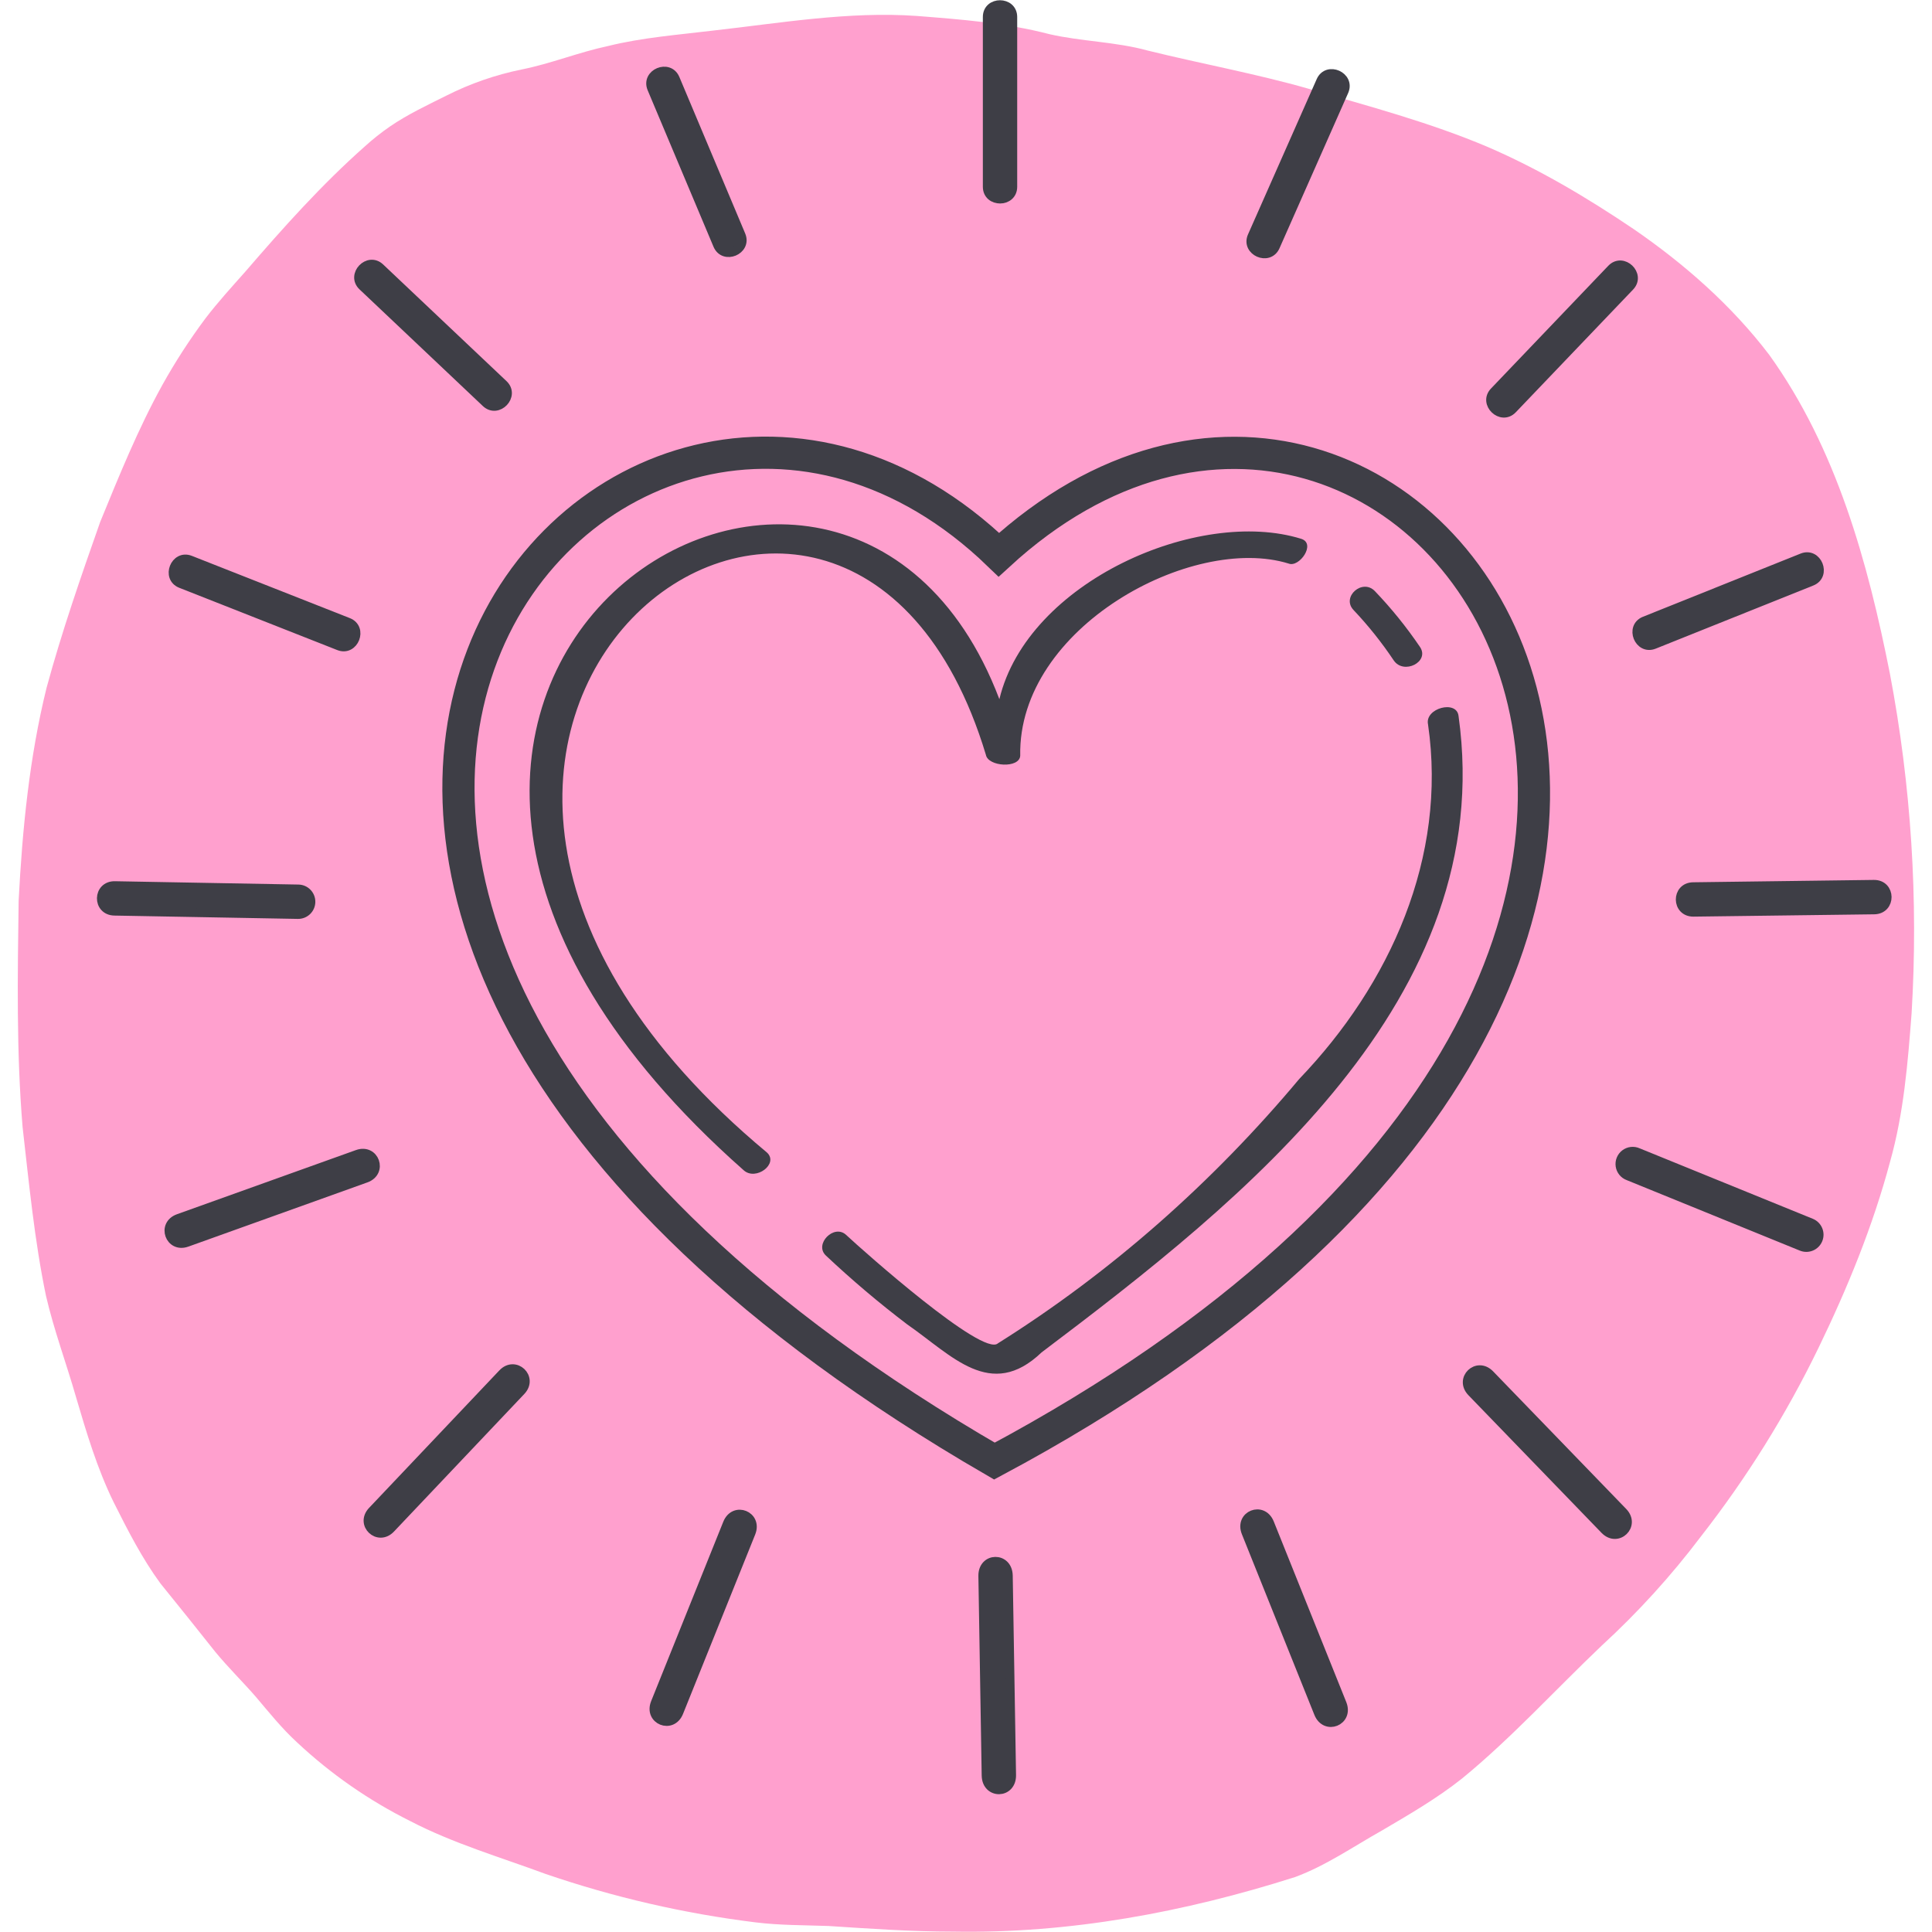
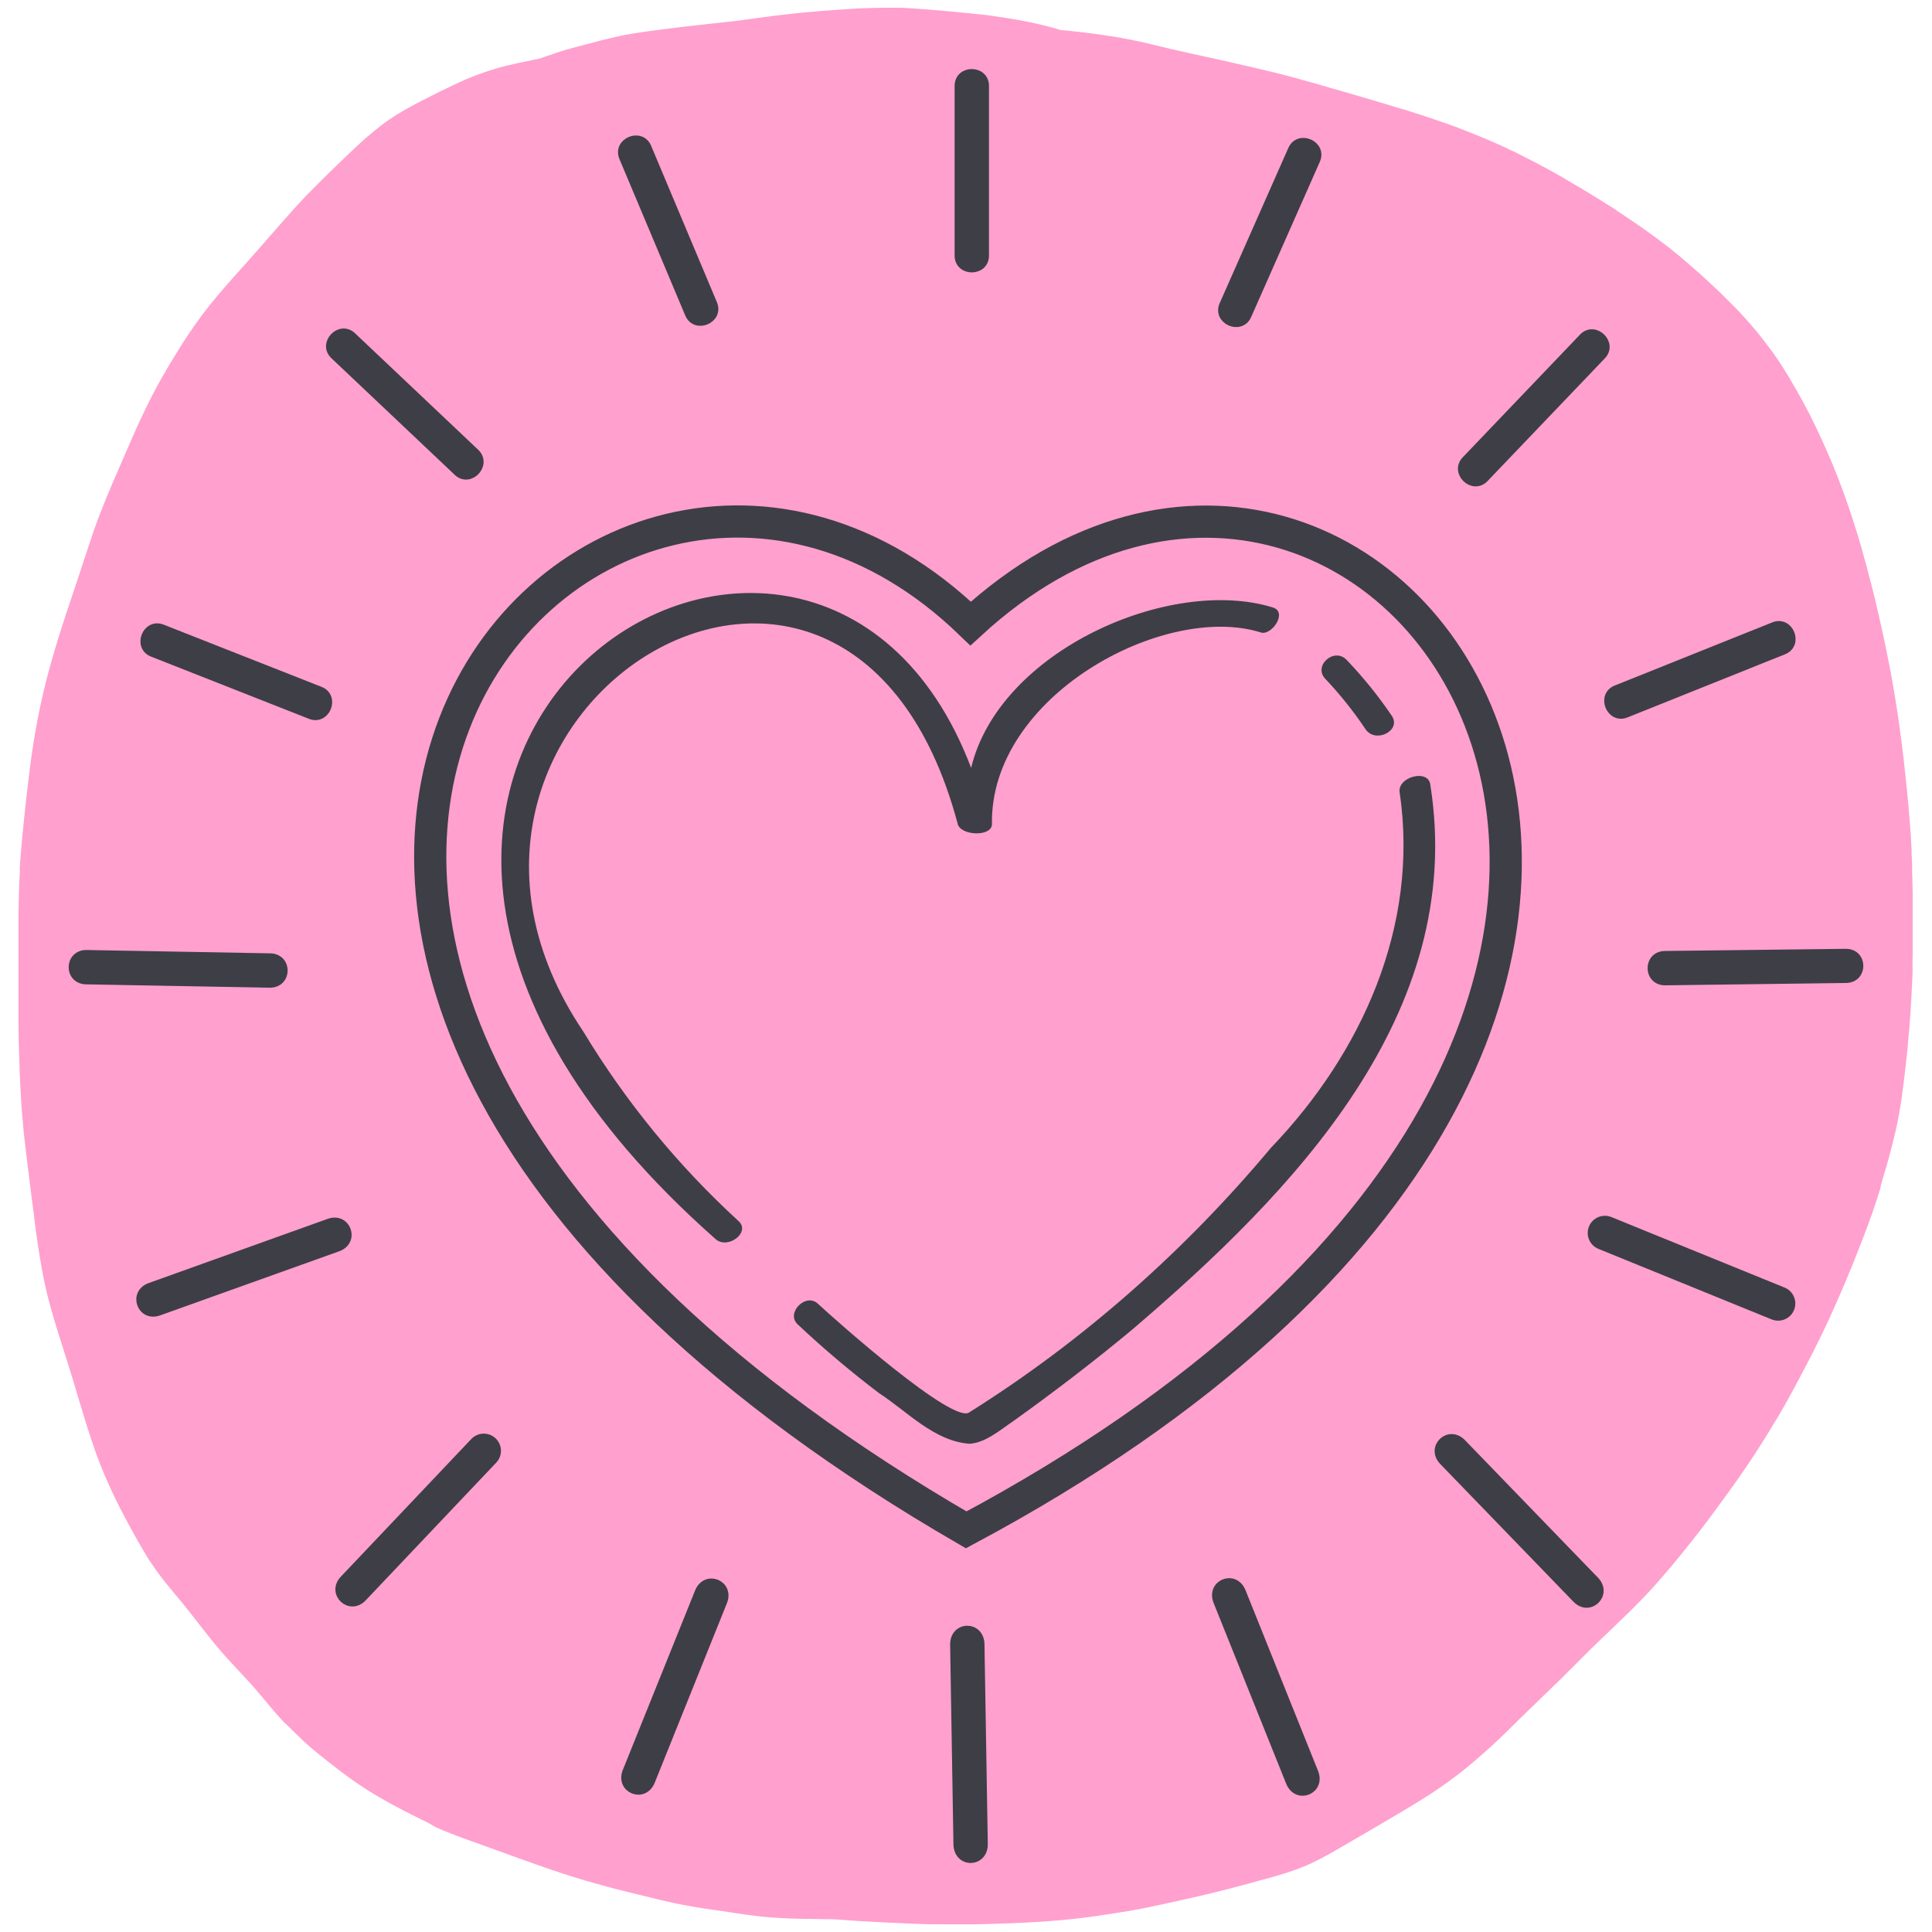
<svg xmlns="http://www.w3.org/2000/svg" viewBox="0 0 900 900">
  <defs>
    <style>
      .cls-1 {
        fill: #ffa0ce;
      }

      .cls-2 {
        fill: none;
        stroke-width: 15px;
      }

      .cls-2, .cls-4 {
        stroke: #3e3e46;
        stroke-miterlimit: 10;
      }

      .cls-3, .cls-4 {
        fill: #3e3e46;
      }

      .cls-4 {
        stroke-width: 4px;
      }
    </style>
  </defs>
  <g id="Layer_1" data-name="Layer 1">
-     <path class="cls-1" d="M444,899.83c-19.41,0-38.75-1.38-58.08-2.63-11.17-.4-22.88-.3-33.92-1.68a485.37,485.37,0,0,1-97.89-22.58c-21.14-7.82-43-14.21-63-24.61a221.91,221.91,0,0,1-52.61-36.55c-7.15-6.53-13.22-14.14-19.46-21.5-6.11-7-12.84-13.59-18.77-20.8q-12.68-16-25.53-31.85c-8.62-11.76-15.3-24.89-21.82-37.89-7.67-15.65-12.65-32.43-17.56-49.1-4.51-15.72-10.26-31.1-13.94-47-5.37-25.85-7.89-52.35-10.89-78.55-2.92-35-2.33-70.29-1.85-105.4,1.71-33.3,5-66.81,13-99.25,7.1-26.13,16-51.79,25-77.32,8.83-21.54,17.65-43.35,28.93-63.75a277.32,277.32,0,0,1,20.06-31c5.8-7.61,12.37-14.79,18.72-21.95,17.48-20.29,35.44-40.39,55.54-58.19a112.44,112.44,0,0,1,11.77-9.34C189.9,53.29,199,49,207.87,44.58a139.63,139.63,0,0,1,35.22-12.23c13.58-2.72,26.49-8,40.07-10.89,16.13-4,32.79-5.24,49.23-7.24,31.31-3.51,62.93-9,94.55-6.8,20.76,1.63,41.66,3.21,61.86,8.48,15.08,3.46,30.89,3.52,45.93,7.67,24.78,6.11,49.93,10.68,74.49,17.67C637.32,49.37,666,57,693,68.44c23.89,10.29,46.4,23.69,67.94,38.22h0c23.71,16.29,45.76,35.67,63.23,58.62,31.35,43.63,45.94,96.62,56.25,148.69a641.11,641.11,0,0,1,10.08,158c-1.76,23.2-3.67,46.63-10,69.1-8,30-19.83,58.88-33.35,86.77a489.46,489.46,0,0,1-54.79,87.89,379.16,379.16,0,0,1-46.23,50.87c-21.66,20.6-41.85,42.87-65,61.86-11.68,9.28-24.65,16.79-37.49,24.33-13.28,7.46-26,16.33-40.35,21.62C551.81,890.78,498.29,900.78,444,899.83Z" />
+     <path class="cls-1" d="M444,896.45l-6.92-.05-2.24,0-1.1,0c-1.1,0-2.19,0-3.29-.07-3.44-.1-6.94-.26-10.32-.42l-2.83-.13c-2.26-.1-4.51-.2-6.77-.32-1.87-.09-3.74-.2-5.61-.31l-1.12-.06-.62,0-.15,0-2.32-.16h-.17l-3-.22-.15,0-6.54-.48h-.24l-3.09-.19-1,0-.59,0-.79,0-.79,0c-.66,0-1.33,0-2-.06l-1,0c-1.22,0-2.43-.06-3.64-.08l-2,0-3.94-.08-3.66-.11-2.82-.14-.43,0c-1.94-.11-3.89-.23-5.83-.37-2.5-.19-5-.45-7-.69-3.53-.4-7.09-.95-10.53-1.48l-1.83-.28c-1.82-.29-3.64-.56-5.45-.83l-.3,0c-2.26-.33-4.51-.68-6.77-1l-2.55-.42-.82-.14-2.08-.37-1.06-.19-.91-.18-.63-.12-.21,0-1.32-.26-.54-.11-.34-.07-1.21-.25-1.22-.25-1.08-.24-.65-.14-1.72-.38-1.09-.26-.35-.08-2-.46-2.14-.52-1.08-.26-3.77-.91-6-1.48-6.85-1.7-2.37-.62-1.15-.31-1.94-.52-.84-.23-.88-.24-1.91-.53-1.16-.32-2.67-.76-2-.59-2-.59-2.3-.7-.86-.27-2.72-.86-.79-.25-2.78-.9-2.08-.7-1.47-.49-2.33-.8-1.16-.4c-1.82-.62-3.64-1.26-5.46-1.9l-7-2.5-4.5-1.63-1.65-.6q-6.75-2.46-13.53-4.88l-6.36-2.3-1-.37-.31-.13-1.08-.4-1.15-.43c-1.07-.4-2.13-.83-3.19-1.26l-.34-.14-1.33-.52c-.32-.13-.65-.27-1-.42l-.33-.14-1.08-.47-1.08-.46-.24-.1-.58-.26L199.23,849l-.52-.25-.27-.12-1.35-.65-1.35-.66c-.63-.3-1.25-.61-1.87-.93l-.78-.39c-.67-.33-1.35-.67-2-1l-3.42-1.76-2.2-1.17-1.37-.72-1.59-.87-.72-.4-.24-.13c-.6-.33-1.21-.65-1.8-1l-1.36-.77-1.32-.75-.64-.37-1-.57-1-.57L173,835l-.33-.2-.69-.42c-.46-.29-.92-.57-1.37-.87l-1.35-.88-1.35-.88a1.88,1.88,0,0,1-.23-.16l-1.91-1.3c-.63-.43-1.24-.86-1.86-1.3l-.25-.18-.3-.21-1.77-1.27-.75-.56-1.41-1.05-.9-.67L157,823.85l-1.61-1.24-.71-.55-1.19-.93-.78-.61c-1.5-1.17-3-2.36-4.45-3.55-.77-.62-1.52-1.25-2.28-1.88l-.25-.21-.54-.46-.89-.76-.55-.49-.29-.25-1.1-1-.61-.54-1.2-1.09-1-1-1-1-.58-.55-.73-.71-.74-.7-1.3-1.27-.48-.48-.29-.29-.28-.27c-.26-.26-.52-.53-.77-.8L133,803l-.91-.93-.43-.47-.27-.28-.51-.56-.49-.54-.18-.19-.39-.43L128,797.51c-.43-.49-.8-.92-1.16-1.35l-.6-.71c-.78-.92-1.55-1.84-2.32-2.77l-.93-1.11-.24-.28c-.5-.62-1-1.24-1.54-1.84l-1.66-1.94-.51-.6h0l-1.1-1.25-1.13-1.27-1.34-1.48-.75-.82c-1.3-1.42-2.61-2.82-3.93-4.23l-.84-.89q-2-2.18-4-4.36l-.48-.53c-.4-.43-.8-.86-1.18-1.31l-1.34-1.53-.26-.29c-.28-.32-.56-.64-.83-1l-1.55-1.85-.71-.85c-.22-.26-.43-.52-.63-.79l-.32-.39-1.34-1.66-1.47-1.86-.58-.74c-.82-1-1.62-2.06-2.43-3.09l-1.06-1.36-2.91-3.71-.25-.32c-.59-.76-1.19-1.51-1.79-2.26l-.6-.74c-.62-.78-1.25-1.56-1.88-2.33q-2.26-2.75-4.55-5.46l-1.39-1.7-.61-.75-.48-.58-.55-.68-.24-.31-.25-.32-.51-.66-.5-.66-.49-.64-.49-.62-.13-.19-.8-1.12-.78-1.09-.53-.74c-.1-.13-.17-.24-.25-.36l-.83-1.26L69.63,727c-.16-.24-.3-.47-.44-.71l-1.48-2.42-.06-.11c-.45-.73-.87-1.46-1.3-2.19l-.16-.29c-.49-.82-1-1.66-1.45-2.49-.61-1.08-1.22-2.17-1.84-3.24l-.34-.63-.34-.62-.7-1.26-.7-1.27c-.39-.7-.77-1.41-1.15-2.12l-.44-.81-1.37-2.59-.51-1c-.36-.68-.71-1.35-1.05-2l-1-2-1-2-.21-.43-.12-.25-1.07-2.2-.32-.67-.32-.65c-.14-.28-.26-.57-.39-.85l-.22-.49-1-2.21-.06-.14c-.11-.23-.22-.47-.32-.7l-.88-2-.88-2c-.14-.32-.28-.66-.41-1l-.15-.39-.08-.19L47,682.93c-.33-.8-.63-1.6-.94-2.4l-.17-.46-.22-.59c-.29-.76-.58-1.52-.86-2.29L44.38,676,44,674.84l-.22-.62c-.1-.27-.19-.55-.29-.82L43,672c-.49-1.47-1-2.95-1.46-4.43L41,665.92l-.55-1.75q-.42-1.3-.81-2.61l-.44-1.43c-1.06-3.4-2.07-6.81-3.09-10.22l-.78-2.65c-.28-.92-.56-1.85-.83-2.77l-.32-1c-.22-.76-.45-1.52-.68-2.28l-1.25-4.08c-.26-.84-.52-1.68-.79-2.52L31,633.17q-1.92-6.12-3.87-12.2l-.34-1.09c-.2-.61-.38-1.22-.57-1.83l-.37-1.25c-.28-.9-.55-1.8-.81-2.71l-.26-.87c-.22-.76-.44-1.51-.65-2.26-.39-1.41-.78-2.82-1.16-4.23-.1-.34-.18-.68-.27-1l-.1-.42-.61-2.4-.05-.18c-.06-.23-.12-.46-.17-.69l-.2-.9-.2-.89-.24-1.07-.24-1.07-.05-.2c0-.14-.07-.28-.1-.43-.23-1.19-.47-2.39-.71-3.59l-.09-.5c-.13-.62-.24-1.25-.36-1.87l-.12-.68-.17-1c-.12-.65-.24-1.29-.35-1.93l-.31-1.84-.36-2.15c-.15-.94-.3-1.88-.44-2.82l-.15-1c-.69-4.45-1.26-9-1.82-13.4l0-.34L15,559.89l-.82-6.52-.83-6.6c-.35-2.72-.7-5.43-1-8.15-.22-1.83-.43-3.66-.65-5.48L11.55,532c-.2-1.7-.37-3.4-.55-5.1l-.19-1.82-.05-.52,0-.57-.11-1.23-.11-1.09-.07-.83q-.11-1-.18-1.92l-.16-2-.15-2,0-.46c-.05-.66-.1-1.33-.14-2v-.13c-.09-1.52-.19-3-.28-4.55-.05-.81-.09-1.61-.13-2.43v-.24l-.19-3.84c0-.86-.07-1.72-.1-2.57l0-1.05c-.09-2.29-.17-4.59-.25-6.88-.07-2.08-.12-4.16-.18-6.23l0-1.24c0-1.46-.06-2.92-.09-4.37l0-2.18c0-.61,0-1.23,0-1.85v-.94l0-1,0-2.59q0-7,0-14,0-7.31,0-14.6v-7c0-.89,0-1.78,0-2.66l0-1.59c0-.79,0-1.57,0-2.36l0-1.5c0-1.76,0-3.52.08-5.27,0-1.44.07-2.86.1-4.28l0-.77.06-1.57.06-1.58v-.44c0-.73.05-1.46.09-2.2.09-1.52.17-3,.25-4.56L9.23,404c.11-1.45.21-2.91.32-4.38v-.11c0-.32,0-.64.08-.95l0-.31L9.76,397l.1-1.25c.08-.93.15-1.79.22-2.65l.42-4.57c.09-1,.19-1.95.29-2.92l.05-.53c.24-2.39.49-4.76.75-7.13v-.14c.19-1.78.39-3.57.59-5.35l.16-1.46c.09-.8.19-1.59.29-2.39l.14-1.18.1-.84c.06-.55.12-1.1.19-1.65l.5-4.19c.1-.8.2-1.59.31-2.39l.15-1.2.08-.61c.1-.74.19-1.48.29-2.21L15,350c.1-.66.2-1.32.31-2l.13-.84,0-.1c.16-1,.32-2.06.49-3.09l.64-3.63.1-.6q.15-.9.33-1.8l.12-.67.33-1.76.34-1.76c0-.2.08-.4.13-.6l.6-3,.11-.48c.13-.67.27-1.34.42-2l.49-2.19.49-2.2c.16-.7.33-1.41.5-2.11l.11-.42.58-2.41.1-.42c.08-.31.15-.62.24-.94l.41-1.59c.43-1.62.86-3.24,1.31-4.86l1.15-4.09c.06-.23.13-.46.2-.69.3-1,.59-2,.88-3l.18-.61c.19-.62.37-1.24.56-1.86l1-3.31.31-1,.51-1.59.3-.94.44-1.36c.25-.79.51-1.58.77-2.37l.64-2c.47-1.42.93-2.84,1.41-4.26l.8-2.4c.54-1.6,1.07-3.21,1.61-4.81q1.1-3.24,2.16-6.46l.43-1.28c.71-2.16,1.42-4.31,2.12-6.47s1.47-4.48,2.22-6.71q1-3,2-6l.32-.93c.19-.57.4-1.14.61-1.72l.92-2.57.58-1.62.27-.72.41-1.07.41-1.07.34-.87c.3-.8.6-1.6.92-2.39l.08-.19,1.61-4c.24-.61.49-1.21.75-1.81l.22-.53.31-.73,1.08-2.57c.12-.3.25-.59.38-.89l.16-.36,1.28-3q1.35-3.13,2.72-6.27c.9-2.07,1.81-4.15,2.7-6.22l2.74-6.28c.32-.75.66-1.5,1-2.24l.24-.55.28-.64.49-1.09.41-.9.19-.4.91-2,.61-1.3.33-.71.21-.42.49-1,.5-1.05c.36-.75.72-1.5,1.09-2.25l.52-1.05.5-1,.16-.31c.13-.28.27-.56.41-.83l.86-1.66.82-1.57.58-1.13.42-.76.2-.38.52-.94,1.26-2.31.47-.82.18-.31,1.5-2.63,1.27-2.16.17-.29.4-.67c.39-.68.79-1.36,1.2-2l1.39-2.27.84-1.38c.48-.8,1-1.6,1.49-2.4l.42-.65.12-.19c.45-.72.89-1.45,1.36-2.15l1.19-1.81,1.18-1.81c.32-.48.65-1,1-1.43l.37-.53.55-.82c.51-.75,1-1.5,1.55-2.23l2.07-2.86.52-.72c.16-.23.34-.45.51-.67l1-1.28,1-1.28.83-1.08.52-.65.32-.38.86-1.06.7-.86.24-.29.71-.88,2.72-3.2c.42-.5.85-1,1.28-1.48l.46-.52.7-.81,1.18-1.35,1.38-1.55,1.37-1.55c.83-.94,1.66-1.87,2.5-2.8l2-2.21,5.11-5.78,3-3.4c4.82-5.54,9.8-11.26,14.8-16.81l.57-.63.58-.64.76-.83.38-.41c.76-.83,1.53-1.64,2.3-2.46l.57-.6.59-.62c.32-.35.66-.68,1-1l.2-.2,2.7-2.76c1.41-1.42,2.83-2.82,4.25-4.22l.82-.8c1.53-1.5,3.06-3,4.6-4.48.93-.9,1.86-1.8,2.8-2.69.56-.54,1.12-1.08,1.69-1.61l1-1q2.55-2.43,5.14-4.81l1.72-1.58.46-.41.52-.47.54-.48c.16-.15.33-.29.49-.42l.23-.21L172,63l.89-.77.88-.73.62-.52,1.11-.91c.34-.28.68-.54,1-.81l.47-.37.65-.5.65-.5.1-.07.1-.07,1.11-.81.66-.47.65-.46.44-.3.25-.16,1.71-1.14c.28-.19.57-.36.85-.54l.8-.5.9-.56c.4-.26.81-.5,1.23-.74l.59-.34,1.15-.67,1-.57,1-.54c.6-.34,1.21-.67,1.82-1l1-.54c.28-.16.57-.3.86-.45l.46-.24,1.32-.69c.69-.36,1.39-.71,2.09-1.06l.86-.44,5.61-2.82,2.07-1,.91-.44.76-.36.76-.37.67-.32c.35-.17.71-.35,1.07-.51l1-.48,1.06-.48q.52-.26,1.05-.48l2.14-1,.24-.11.82-.35.14-.06,2-.79.28-.12c.25-.1.51-.21.77-.3l1.49-.56.55-.21c.53-.2,1.06-.39,1.6-.57l1-.36,1-.36.48-.16.51-.17,1.56-.49,1-.33,1-.31,1.05-.3c.36-.11.7-.22,1.05-.31l2.11-.56,1.64-.41.18,0c1-.25,2-.49,3-.71l.22-.05c1-.22,1.94-.44,2.91-.64,2.11-.45,4.22-.9,6.34-1.32l1.05-.2,1-.21,2.72-.94,3.43-1.17,2-.69,2.62-.83c.42-.14.85-.27,1.27-.39l.6-.18,1.1-.31.78-.22,2.14-.58,1.25-.33,1.41-.36,3.75-1c1.54-.41,3.07-.82,4.59-1.21,1-.27,2-.51,3-.76l.92-.22c1.35-.34,2.69-.64,4.05-.95,1.11-.25,2.22-.48,3.33-.71l.52-.12,1.26-.24.2,0,.93-.18,1-.18.38-.07c1.32-.23,2.65-.43,4-.63,1.5-.22,3-.43,4.51-.63,2.83-.39,5.66-.75,8.49-1.1l4.15-.51,4.34-.52,5.81-.66,2.51-.28,1.87-.21,1.89-.21,3-.32,1.46-.16,1-.11c2.26-.24,4.6-.48,6.89-.79l4.35-.59,2.19-.3,2.18-.31q4.08-.55,8.18-1.07c2.51-.32,5.17-.63,8.11-.94l4.38-.45c1.32-.13,2.65-.25,4-.36l4.54-.39,2.75-.21,1.34-.1c2.56-.2,5.13-.37,7.7-.54l4-.24L400,3.89l.78,0,1.73-.08.59,0c2.78-.11,5.53-.16,8.11-.2l3,0h2.84l.62,0h.68l.73,0,.5,0,1.47.06,2.08.11,1.42.1.36,0,2,.15c2.75.21,5.49.41,8.23.64l.93.08,3,.25,4.77.43c2.59.24,5.18.5,7.76.76l4.31.45,1.28.16.39,0,.6.07,1.54.19.79.11c1.07.15,2.14.29,3.21.45l1.14.17.94.13,1.68.26,1.1.17,1.14.18.53.09.62.1,1.25.2,1.26.22,1.21.21,1.58.29.43.08.35.07,1,.18,1.13.24,1.36.27,1.31.29.65.15.83.18.89.22.53.12,1.74.43,1.18.3,1.19.3,1.12.3.63.17,1.91.52L494,14l1.65.14.76.07,2.81.27,3.51.38,3.24.39,2.54.32,1,.13c2,.27,4,.55,6,.86l2.11.31.34.06.71.11.91.15c.92.15,1.84.31,2.75.48l.6.11,2.43.46,3.07.61c.95.2,1.9.39,2.85.6,1.14.25,2.28.51,3.41.78l6.34,1.52,7.26,1.73,6.21,1.38,6.81,1.49,7.08,1.56,1.26.28,1.25.28,1.41.32,2.35.53,13.67,3.18,2.3.55,1.22.29.68.16,1.8.44,1.91.48,2.45.63,2.28.6,1,.28.92.25,2,.54,2.13.59,2.14.6c2.13.59,4.27,1.2,6.4,1.81l1.11.32c8.82,2.5,17.59,5.09,26.54,7.75,1.74.51,3.49,1,5.23,1.57l1.23.38c.87.25,1.74.53,2.61.8l.6.18L654,51c.76.23,1.52.46,2.27.71l2.88.92.92.3.93.29,1.58.51,1.78.59c1.78.6,3.56,1.19,5.33,1.81l2.1.72,2.11.73c.62.21,1.25.44,1.87.67l.27.11,1.22.44.9.32.77.29L683,61l.91.36.27.11,1.19.47,1.16.47.74.29,1.63.66,4.1,1.71.54.23.93.39c.31.12.6.26.9.39l.31.14,1.34.6,3,1.34,1.75.82.3.15,2,.95,2,.94c.57.28,1.15.56,1.72.86l.51.26,3.9,2,.42.21.21.11,1,.51,1,.51,1.53.8,1.65.88c.25.12.49.26.73.39l.28.16,1.42.76,1.44.79.51.27,1.66.92,3.87,2.19,1.65,1,.62.37.93.54c.81.47,1.62.94,2.42,1.42l3.49,2.07.84.5c.49.29,1,.57,1.46.87l1.48.91q2.44,1.48,4.87,3l1.83,1.16,1.84,1.16L751,96.64l.65.43.14.09L754.5,99l.5.33.31.21,1.81,1.21.69.46,1.3.87,1.33.89.42.29.08.06s0,0,0,0h0l1.69,1.17,1.74,1.21,1.73,1.21.53.37,1.18.86,1.17.84.59.43,2.16,1.56.57.43.26.2,1.84,1.39,2.66,2,.59.47.28.23,1.23,1,1.23,1,.35.28c.53.42,1,.83,1.56,1.26l1.14,1,2.06,1.73.46.4.23.19.93.83.94.82,2,1.76,1.16,1,2.14,1.92c.5.44,1,.9,1.47,1.35l.25.24q1.71,1.57,3.41,3.16c.57.53,1.12,1.07,1.68,1.6l.57.55,1.49,1.44,1.5,1.45.46.46c.5.5,1,1,1.48,1.51l1,1,2,2,.35.36.09.1,1,1.07,1,1.07,1.15,1.24,1.18,1.27.21.24.15.17,1.31,1.52.27.31,2.37,2.73.28.35.1.13.89,1.1.86,1.06,1,1.28,1,1.26.06.09.7.93,1.53,2,1.15,1.52c.1.13.19.27.28.4l.16.23,2.4,3.43c.1.14.19.28.28.43l.14.21,1.3,2,.39.6.39.6c.19.3.38.6.56.9l.11.17,2.32,3.73c.1.15.2.31.29.47l0,.09,1,1.76.4.69,1.7,2.86c.13.21.24.42.36.63l.14.26.55,1,.54,1,.8,1.43.79,1.43c.1.17.19.35.29.54l.18.36,1.43,2.72.24.45.69,1.31.08.15.17.33.78,1.57.79,1.6.48,1,.47,1,.08.16.23.47,1.33,2.84.7,1.5c.33.72.66,1.45,1,2.17l.83,1.86.83,1.84c.26.57.5,1.16.75,1.75l.34.8.86,2,.86,2,.26.63.1.27.4,1,.41,1,.73,1.81.7,1.77c.22.55.43,1.1.63,1.66l.25.68.55,1.43,1.12,3c.07.18.13.36.19.54l.59,1.66.06.17.73,2.07.73,2.08c.17.47.33.95.48,1.43l.83,2.52.84,2.53c.5,1.53,1,3.06,1.45,4.59l.55,1.78.19.6c.15.48.3,1,.44,1.44l.75,2.53.74,2.53,0,.16c.19.63.38,1.27.56,1.91l1.2,4.33.19.66c.17.6.34,1.21.5,1.82l0,.13c.4,1.53.8,3.06,1.21,4.58l.17.68c.16.61.33,1.21.48,1.83l1,3.93.1.39.7,2.82c.08.33.16.66.23,1,.23,1,.47,2,.7,3l0,.1c.26,1.08.51,2.16.77,3.25l.48,2.12.26,1.18.45,2,.46,2,.08.39.05.22.6,2.83.19.92q.54,2.51,1.05,5l.28,1.39c.41,2,.82,4.05,1.21,6.09l.89,4.67,0,.12c.13.67.25,1.34.36,2l.46,2.58.38,2.2,0,.15c.15.85.29,1.69.43,2.55l.38,2.35.39,2.41.06.36c.09.6.19,1.2.28,1.8l.32,2.25.32,2.25.08.57c.12.78.23,1.57.34,2.35l.29,2.24.3,2.23.09.71.24,1.85c.17,1.33.33,2.65.49,4l.06.5c.12,1,.24,1.92.35,2.88l.41,3.71.38,3.4c.07.7.15,1.4.22,2.1l.11,1.07.2,2,.22,2c.07.7.13,1.41.2,2.11l.1,1,.19,2,.18,1.83c.07.74.13,1.47.2,2.21l0,.54.19,2.18.19,2.19c.08.84.14,1.69.2,2.53l.07.88.13,1.68.13,1.73q.07.92.12,1.83l0,.76.13,2.09.14,2.09c0,.23,0,.46,0,.7l0,.35,0,1.12.07,1.21.09,1.66.09,1.72c0,.33,0,.67,0,1l0,1.16,0,1.15,0,.87c0,.86.08,1.72.1,2.58,0,1.32.08,2.64.11,4l0,.86c0,.57,0,1.15.05,1.73,0,1.32,0,2.63,0,3.94v1c0,.72,0,1.44,0,2.16v1.93c0,1.6,0,3.2,0,4.8v1.52q0,3.17,0,6.31c0,1.45,0,2.9,0,4.35l0,1.69,0,1.1-.06,3.39c0,.34,0,.57,0,.81l0,.37,0,1.53,0,1.53,0,.55c0,.58,0,1.16-.05,1.74l-.1,2.18-.09,2.17c-.08,1.64-.17,3.27-.26,4.91l-.11,2c0,.68-.09,1.37-.13,2.06l-.07,1,0,.85c-.05.72-.09,1.43-.14,2.15l-.13,1.7c-.13,1.69-.25,3.39-.4,5.08l-.21,2.41-.14,1.61-.21,2.19-.07.7,0,.54c-.06.68-.13,1.36-.2,2.05-.15,1.41-.3,2.83-.44,4.24l-.24,2.17-.15,1.39-.12,1.07c-.06.5-.11,1-.17,1.51l-.26,2.18-.25,2.17c-.1.81-.21,1.63-.31,2.43l-.18,1.43c-.21,1.64-.43,3.26-.66,4.89l-.17,1.18c0,.33-.1.65-.15,1l-.08.49-.19,1.22-.2,1.22-.05.3c0,.2-.06.41-.1.61l-.24,1.3-.29,1.53-.13.7-.13.69c0,.16-.07.32-.11.48l0,.22-.12.53-.63,2.9c-.07.33-.15.65-.23,1l-.09.4-.54,2.28c-.24,1-.49,2-.74,3l-.15.58-.17.7c-.17.66-.33,1.33-.51,2l-.56,2.08-.56,2.08c-.19.72-.4,1.43-.6,2.15l-.25.88c-.31,1.11-.63,2.22-1,3.32l-.53,1.81-.53,1.82c-.11.37-.22.74-.34,1.12l0,.15-.35,1.13L876,553.4c-.26.85-.53,1.7-.8,2.55s-.5,1.57-.76,2.36l-.17.54c-.1.3-.19.6-.29.9l-.27.79-1.11,3.29c-.22.64-.45,1.28-.67,1.91-.44,1.24-.88,2.45-1.31,3.66l-.36,1-.12.31c-.37,1-.75,2-1.13,3-.27.75-.56,1.49-.84,2.23l-.17.44-.4,1-.75,2-.5,1.26q-1,2.67-2.1,5.32L863,589.07l-.05.13c-.29.72-.59,1.43-.88,2.15l-.45,1.06q-1.1,2.69-2.22,5.35l-.54,1.29c-.13.31-.27.63-.41.94l-.14.32-.5,1.18-.51,1.18c-.37.85-.73,1.69-1.11,2.53l-.81,1.84-.79,1.77c-.14.32-.28.64-.43,1l-.14.28-1.34,3c-.6,1.32-1.23,2.64-1.85,4l-.71,1.49-.35.72-.17.35-.51,1.07-.52,1.06c-.45.94-.91,1.87-1.37,2.81l-1.86,3.75c-.26.54-.54,1.07-.81,1.61l-.18.34-.66,1.3-1,1.94c-.14.29-.29.57-.44.85l-.13.25-.75,1.43-.75,1.44c-.75,1.45-1.52,2.9-2.29,4.34l-.87,1.62c-.26.5-.52,1-.79,1.48l-.6,1.13-.3.55c-.43.81-.87,1.62-1.31,2.42l-2.13,3.87-1.12,2-.12.2-1.75,3.08q-.33.59-.69,1.17l-.81,1.4L827,662c-.47.81-1,1.62-1.45,2.42l-.63,1.05c-.34.56-.68,1.13-1,1.69L822.76,669l-1.16,1.86c-.47.77-1,1.52-1.44,2.27l-.55.85-.46.73-1,1.58c-.78,1.18-1.55,2.36-2.32,3.54l-1,1.48-.38.56-1.31,1.93-.26.39-.41.62-1,1.4-1,1.48-.36.52-1.05,1.51-2.5,3.5-1.9,2.63c-1.4,1.94-2.82,3.88-4.23,5.81l-1,1.37-.64.87-.65.87c-.48.66-1,1.32-1.46,2L795,709l-.76,1-1.29,1.69-.52.67-.28.37c-.44.57-.87,1.14-1.32,1.7-.84,1.08-1.68,2.16-2.53,3.23-.48.62-.93,1.17-1.37,1.73l-.86,1.07-1.7,2.11-.62.77-1.51,1.86-.06.08-2.73,3.31c-.52.63-1,1.25-1.58,1.88l-.86,1L775.71,733l-.64.74-.65.77-.66.76c-.25.3-.51.58-.77.87l-.26.31-.61.69c-.61.69-1.22,1.39-1.84,2.07-.82.89-1.64,1.79-2.47,2.68-.19.22-.39.43-.6.64l-.36.38-.81.85-.8.84c-.53.56-1.07,1.11-1.62,1.66l-.48.49-.75.76-.73.74-1,1-2.5,2.46-1.93,1.87-.65.62q-2.25,2.19-4.53,4.37l-1.66,1.6-3.22,3.08c-1.84,1.77-3.66,3.54-5.48,5.31l-4,4q-2.75,2.72-5.47,5.46l-.84.84q-1.71,1.73-3.44,3.43l-1.45,1.43L724,785.1l-1.62,1.59-1.09,1.06-4.82,4.66c-1.61,1.56-3.22,3.11-4.82,4.68l-5.12,5-5.46,5.38c-.54.54-1.09,1.06-1.65,1.58l-.72.7-1.78,1.67-.43.4c-.7.65-1.41,1.31-2.12,1.95l-.09.08-1.39,1.26c-.32.29-.64.58-1,.86l-.47.42c-1.51,1.33-3,2.66-4.55,4l-.57.48c-.66.56-1.32,1.12-2,1.67l-.84.69-.86.71c-.32.27-.66.53-1,.79l-.48.38-1.27,1c-.3.24-.61.47-.92.7l-.37.28-.65.5-.64.49-.81.59L676,829l-1.32,1-.92.64-.42.3-.67.48-.67.47-1.26.87-.7.48-2,1.36-1.3.87c-.29.2-.58.39-.88.57l-.39.25c-1,.62-1.92,1.23-2.89,1.83l-2.83,1.76-.52.31c-1.87,1.15-3.74,2.27-5.62,3.4s-3.84,2.28-5.77,3.41l-4.12,2.42q-3.48,2-6.94,4.07-5.13,3-10.3,6l-1.07.62-5.77,3.31c-.7.39-1.4.78-2.12,1.16l-.8.44-.88.46-.12.06-1.34.69-.88.45-.6.29-.22.1-2,1-.76.35-.22.09-1.94.84-1,.39-1.86.74c-.37.15-.69.26-1,.37l-.55.2-1.57.57-.54.18-.25.08-1,.32-1,.32-.64.2-.37.12-1.62.49-.44.14-.8.23-.28.08-1.3.37-.9.26c-.91.27-1.83.52-2.74.77l-.79.22-4.26,1.15-2,.55-1.38.38L575.81,879l-3.18.84-.83.21c-.86.23-1.73.45-2.59.66l-3.73.93-2.39.58-1.42.34c-4.58,1.1-9.25,2.12-13.76,3.12l-3,.66-3,.67q-3.48.76-7,1.49c-1.64.33-3.8.77-6,1.16-1.14.2-2.28.41-3.42.6l-3.68.61c-4.44.73-9,1.35-13.34,2l-2.53.34-.75.1-2.83.34-.55.07c-2.16.25-4.31.46-6.51.67l-2.73.24-3.59.28c-1,.08-1.9.15-2.86.21l-3.48.22c-3.94.24-8.16.45-12.92.64l-1.06,0c-3.91.15-8,.32-11.94.4h-.57l-2.68.05H444Z" />
  </g>
  <g id="Layer_3" data-name="Layer 3">
-     <path class="cls-2" d="M463.24,680.63c451.25-241.1,194.89-599.29,2.07-422.22C288.12,87.3,1.72,413.28,463.24,680.63Z" />
+     <path class="cls-2" d="M450.09,712.67C901.33,471.57,645,113.38,452.16,290.46,275,119.34-11.44,445.32,450.09,712.67Z" />
  </g>
  <g id="Layer_5" data-name="Layer 5">
-     <path class="cls-3" d="M606.16,251c-47.74-14.82-127.49,19.94-140.61,74.71-74.67-196.58-371.24-3.36-119.16,219.4,5.67,5.22,16.56-3,10.87-8.23-237.62-197.92,36-403.79,102-185.28,1,5.61,15.66,6.44,16,.45-1.15-59.77,80.19-103.46,125.1-89.5C605.28,264.45,613.23,253.26,606.16,251Z" />
-     <path class="cls-3" d="M661.5,301.4a199,199,0,0,0-21-26c-5.81-6.12-15.73,2.66-10,8.74a178.9,178.9,0,0,1,18.76,23.51C653.93,314.49,666.11,308.28,661.5,301.4Z" />
-     <path class="cls-3" d="M679.45,333.56c-.81-7.67-15.84-3.67-14.22,3.88,9,61.93-17.66,121.07-60,165.19-40.08,47.91-87.45,89.93-140.37,123.15-7,6.51-62.73-43.08-70.69-50.5-5.62-5.29-15.07,4.31-9.43,9.61A469.67,469.67,0,0,0,422.68,617c20.67,14.28,38.77,35.71,62.53,13C579.39,558.92,697.87,465.48,679.45,333.56Z" />
+     <path class="cls-3" d="M593,283c-47.73-14.82-127.48,20-140.61,74.71-74.66-196.58-371.24-3.36-119.16,219.4,5.67,5.23,16.57-3,10.87-8.23a400.72,400.72,0,0,1-72.32-88.26c-99.58-147.78,122.91-289.13,174.31-97,1,5.61,15.67,6.44,16,.45-1.15-59.77,80.19-103.46,125.09-89.5C592.13,296.5,600.08,285.3,593,283Z" />
+     <path class="cls-3" d="M648.34,333.44a198.82,198.82,0,0,0-21-26c-5.8-6.12-15.72,2.67-10,8.74a179,179,0,0,1,18.77,23.51C640.78,346.54,653,340.32,648.34,333.44Z" />
+     <path class="cls-3" d="M666.3,365.6c-.81-7.67-15.85-3.66-14.23,3.88,9,61.94-17.65,121.08-60,165.19C552,582.58,504.61,624.61,451.7,657.82c-7,6.51-62.73-43.07-70.69-50.49-5.63-5.29-15.07,4.3-9.43,9.6A470.11,470.11,0,0,0,409.53,649c13.14,8.53,25.67,22.4,42.09,23.55,7.48-.39,14.48-6.58,20.44-10.56,19-13.59,37.7-27.9,55.58-42.79C602.26,555.42,683.24,472.28,666.3,365.6Z" />
  </g>
  <g id="Layer_6" data-name="Layer 6">
-     <path class="cls-4" d="M459.85,7.91V87c0,7.72,12,7.73,12,0V7.91C471.85.19,459.85.17,459.85,7.91Z" />
-     <path class="cls-4" d="M615.2,37.66l-32,72.35c-3.12,7.06,7.85,11.92,11,4.85l32-72.35C629.29,35.44,618.32,30.58,615.2,37.66Z" />
-     <path class="cls-4" d="M750.64,125.2,696,182.38c-5.34,5.58,3.33,13.88,8.67,8.29l54.65-57.18C764.65,127.91,756,119.61,750.64,125.2Z" />
-     <path class="cls-4" d="M839.51,259.74l-73.42,29.43c-7.17,2.87-2.72,14,4.46,11.14L844,270.88C851.14,268,846.69,256.86,839.51,259.74Z" />
-     <path class="cls-4" d="M872.92,411.9,788.75,413c-8.21.11-8.07,12.11.16,12l84.17-1.08C881.29,423.8,881.15,411.8,872.92,411.9Z" />
-     <path class="cls-4" d="M843.74,569.62,763,536.76a6,6,0,1,0-4.52,11.11l80.71,32.86A6,6,0,1,0,843.74,569.62Z" />
-     <path class="cls-4" d="M756.12,704.33l-62-64.1c-6.05-6.26-14.68,2.08-8.62,8.34l62,64.11C753.55,718.93,762.18,710.6,756.12,704.33Z" />
-     <path class="cls-4" d="M625.29,793.65,591.51,709.5c-3.3-8.22-14.44-3.76-11.13,4.47l33.77,84.15C617.45,806.34,628.59,801.88,625.29,793.65Z" />
-     <path class="cls-4" d="M457.77,734.17l1.54,92.92c.15,9.08,12.15,8.89,12-.19L469.77,734C469.61,724.9,457.62,725.09,457.77,734.17Z" />
-     <path class="cls-4" d="M338.8,709.61l-33.61,83.58c-3.29,8.16,7.84,12.65,11.13,4.48l33.62-83.58C353.22,705.93,342.09,701.44,338.8,709.61Z" />
-     <path class="cls-4" d="M234.07,639.76l-60.7,64.06c-5.93,6.26,2.77,14.52,8.71,8.26L242.78,648C248.71,641.76,240,633.5,234.07,639.76Z" />
-     <path class="cls-4" d="M166.46,537.64,83.09,567.53c-8.13,2.92-4.1,14.22,4,11.3l83.37-29.9C178.65,546,174.61,534.71,166.46,537.64Z" />
-     <path class="cls-4" d="M139,414.06l-85.47-1.55c-8.34-.15-8.57,11.84-.22,12l85.48,1.55A6,6,0,1,0,139,414.06Z" />
-     <path class="cls-4" d="M162.23,289.8l-73.59-29c-7.18-2.83-11.59,8.33-4.4,11.16l73.59,29C165,303.8,169.43,292.64,162.23,289.8Z" />
-     <path class="cls-4" d="M234.58,179l-57.47-54.35c-5.61-5.31-13.86,3.4-8.25,8.71l57.47,54.36C231.94,193,240.2,184.31,234.58,179Z" />
-     <path class="cls-4" d="M303.55,41.27l30.68,72.91c3,7.12,14.06,2.48,11.06-4.65L314.62,36.62C311.62,29.5,300.56,34.14,303.55,41.27Z" />
+     <path class="cls-4" d="M446.7,40v79.1c0,7.72,12,7.73,12,0V40C458.7,32.23,446.7,32.21,446.7,40Z" />
+     <path class="cls-4" d="M602,69.7l-32,72.35c-3.12,7.07,7.85,11.93,11,4.85l32-72.35C616.14,67.49,605.17,62.62,602,69.7Z" />
+     <path class="cls-4" d="M737.49,157.24l-54.65,57.18c-5.34,5.59,3.33,13.89,8.67,8.3l54.65-57.19C751.5,160,742.83,151.65,737.49,157.24Z" />
+     <path class="cls-4" d="M826.35,291.78l-73.42,29.43c-7.16,2.87-2.71,14,4.47,11.14l73.42-29.43C838,300.05,833.53,288.9,826.35,291.78Z" />
+     <path class="cls-4" d="M859.77,444,775.6,445c-8.22.1-8.08,12.1.15,12l84.17-1.09C868.14,455.84,868,443.84,859.77,444Z" />
+     <path class="cls-4" d="M830.59,601.66,749.88,568.8a6,6,0,1,0-4.52,11.12l80.7,32.86A6,6,0,1,0,830.59,601.66Z" />
+     <path class="cls-4" d="M743,736.37l-62-64.1c-6.05-6.26-14.69,2.08-8.62,8.35l62,64.1C740.39,751,749,742.64,743,736.37Z" />
+     <path class="cls-4" d="M612.14,825.69l-33.78-84.15c-3.3-8.21-14.44-3.76-11.14,4.47L601,830.16C604.3,838.38,615.44,833.92,612.14,825.69Z" />
+     <path class="cls-4" d="M444.61,766.22l1.54,92.92c.16,9.07,12.15,8.88,12-.2L456.61,766C456.46,757,444.46,757.13,444.61,766.22Z" />
+     <path class="cls-4" d="M325.65,741.66,292,825.23c-3.28,8.16,7.85,12.65,11.14,4.48l33.61-83.58C340.06,738,328.94,733.48,325.65,741.66Z" />
+     <path class="cls-4" d="M220.92,671.81l-60.71,64.05c-5.92,6.26,2.78,14.52,8.71,8.26l60.71-64.06A6,6,0,1,0,220.92,671.81Z" />
+     <path class="cls-4" d="M153.3,569.68l-83.36,29.9c-8.14,2.91-4.1,14.21,4,11.29L157.36,581C165.49,578.06,161.46,566.76,153.3,569.68Z" />
+     <path class="cls-4" d="M125.83,446.1l-85.47-1.55c-8.35-.15-8.58,11.85-.22,12l85.47,1.55C134,458.25,134.19,446.25,125.83,446.1Z" />
+     <path class="cls-4" d="M149.08,321.84l-73.59-29c-7.19-2.83-11.6,8.33-4.4,11.17l73.59,29C151.86,335.84,156.27,324.68,149.08,321.84Z" />
+     <path class="cls-4" d="M221.42,211,164,156.69c-5.61-5.31-13.87,3.4-8.25,8.72l57.47,54.35C218.79,225.07,227,216.36,221.42,211Z" />
+     <path class="cls-4" d="M290.4,73.31l30.67,72.91c3,7.12,14.06,2.48,11.06-4.65L301.46,68.66C298.47,61.54,287.4,66.18,290.4,73.31Z" />
  </g>
</svg>
